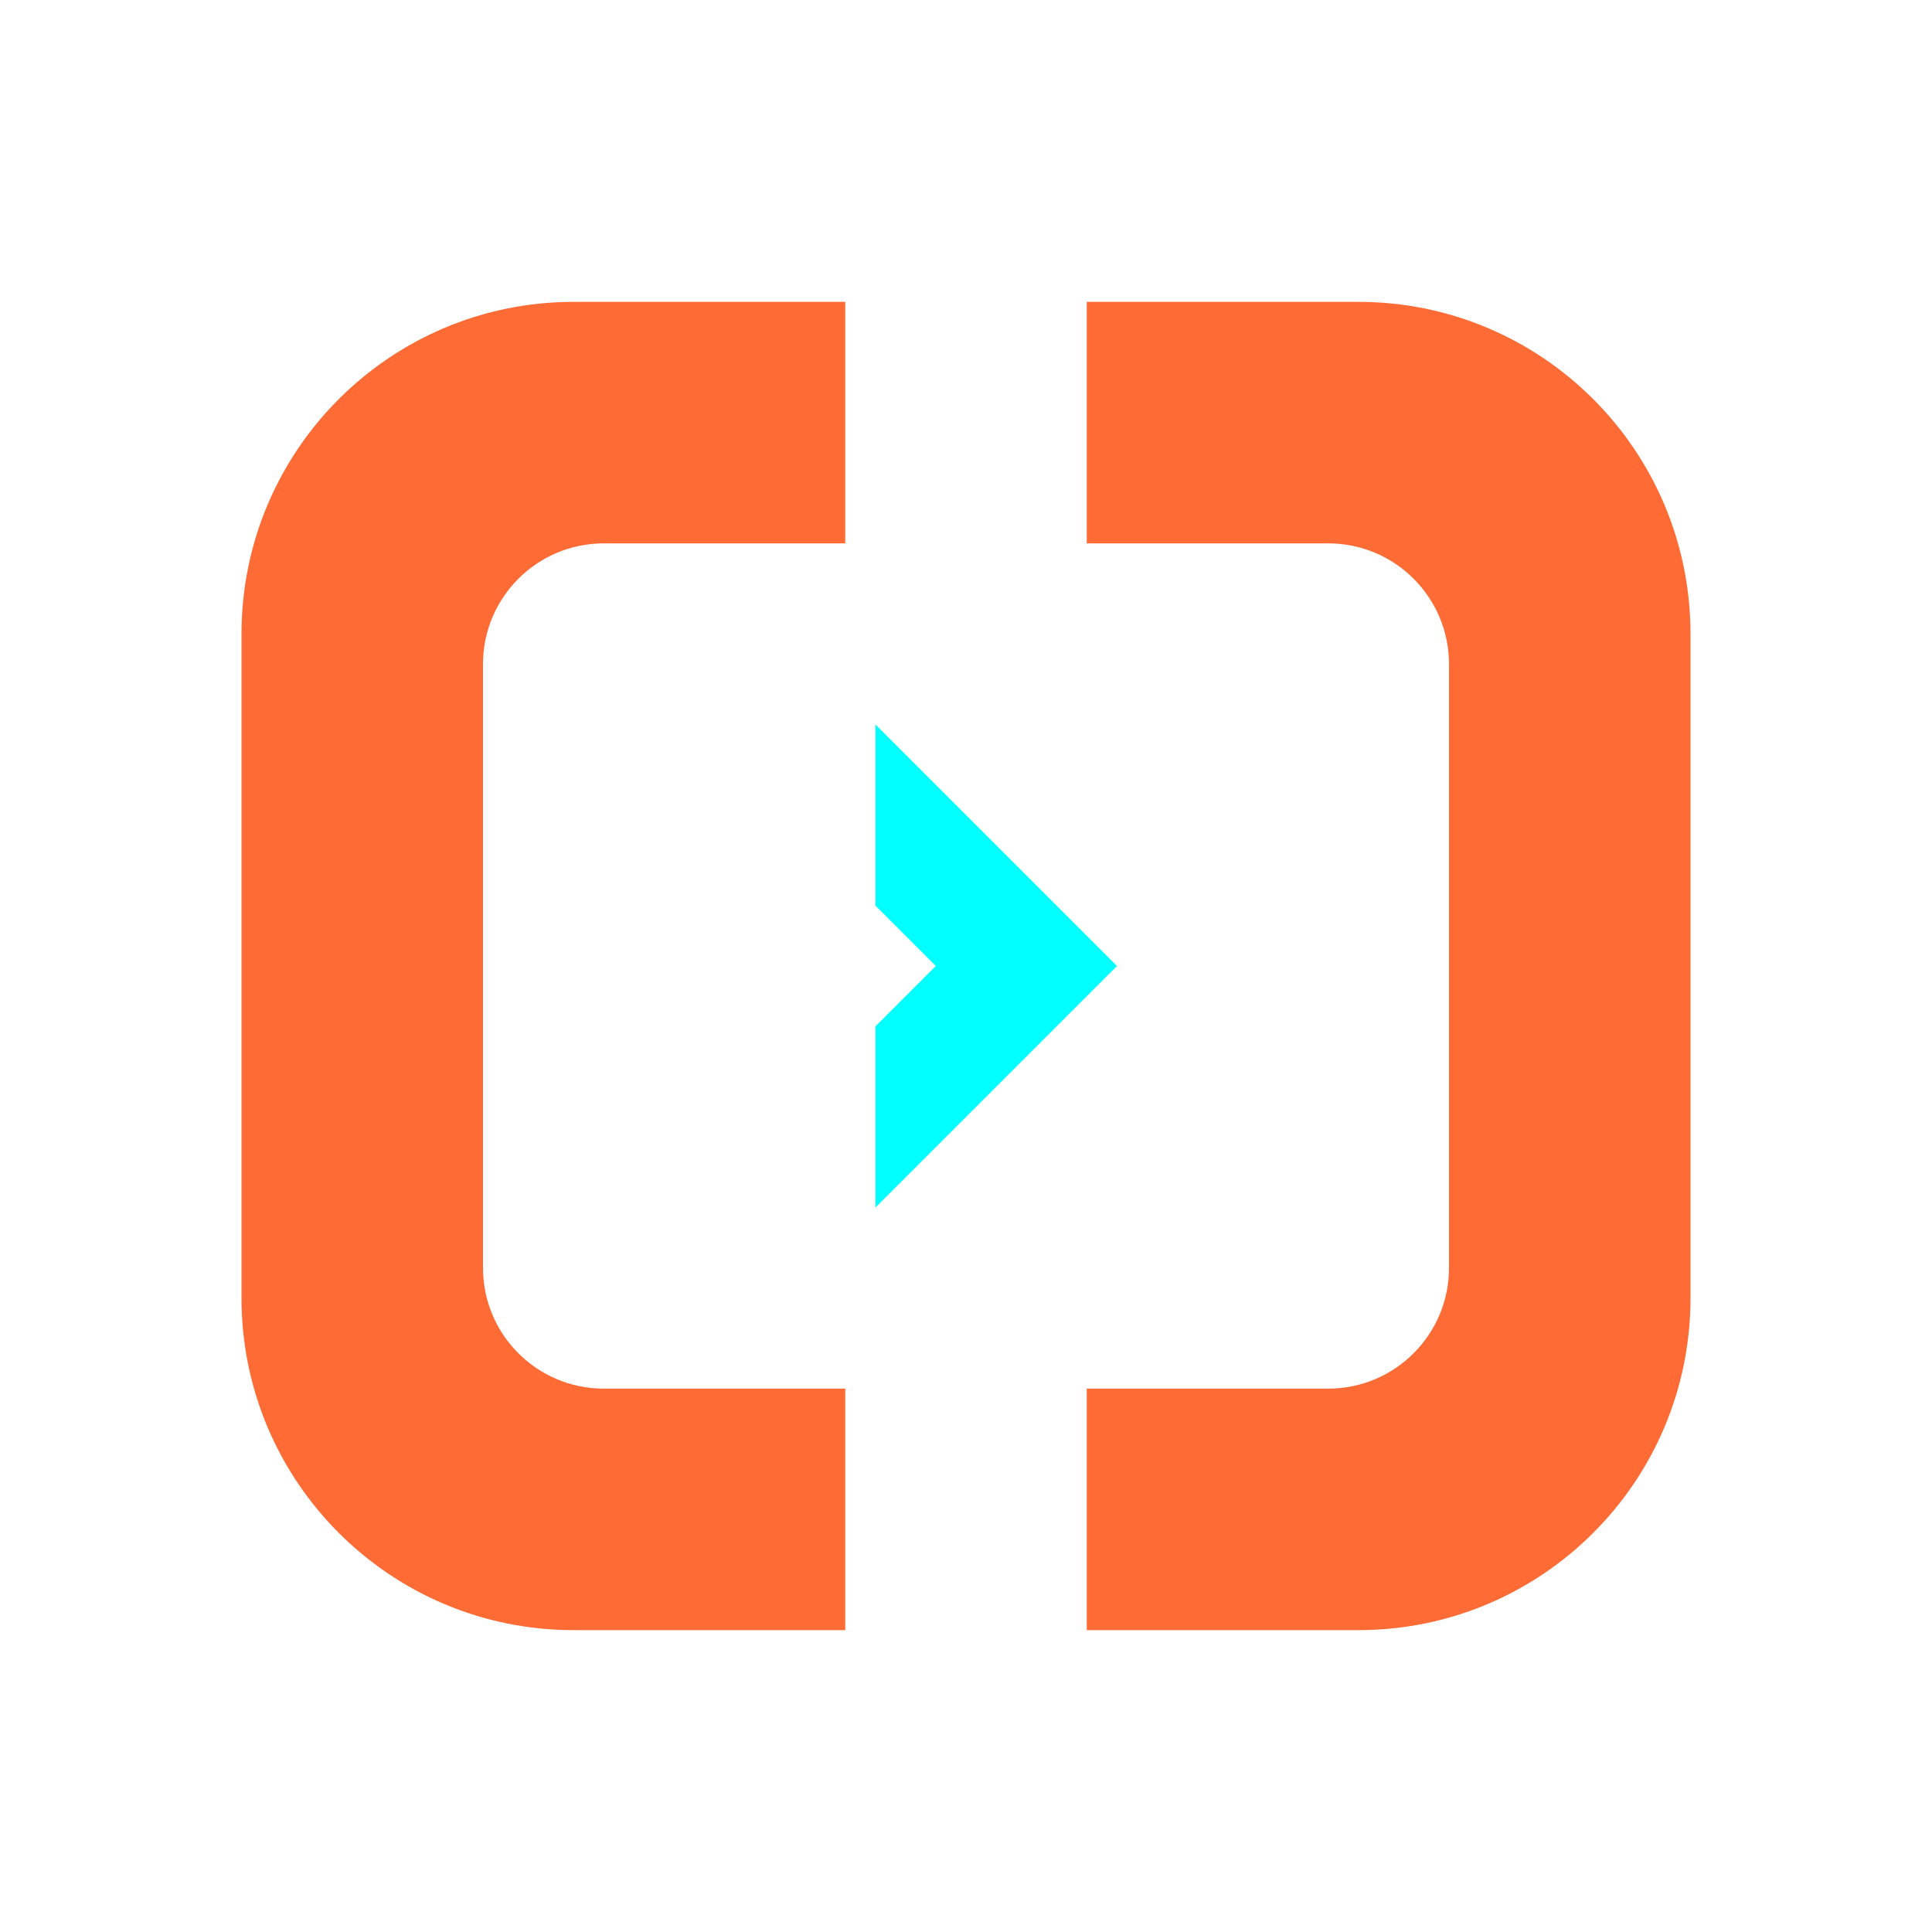
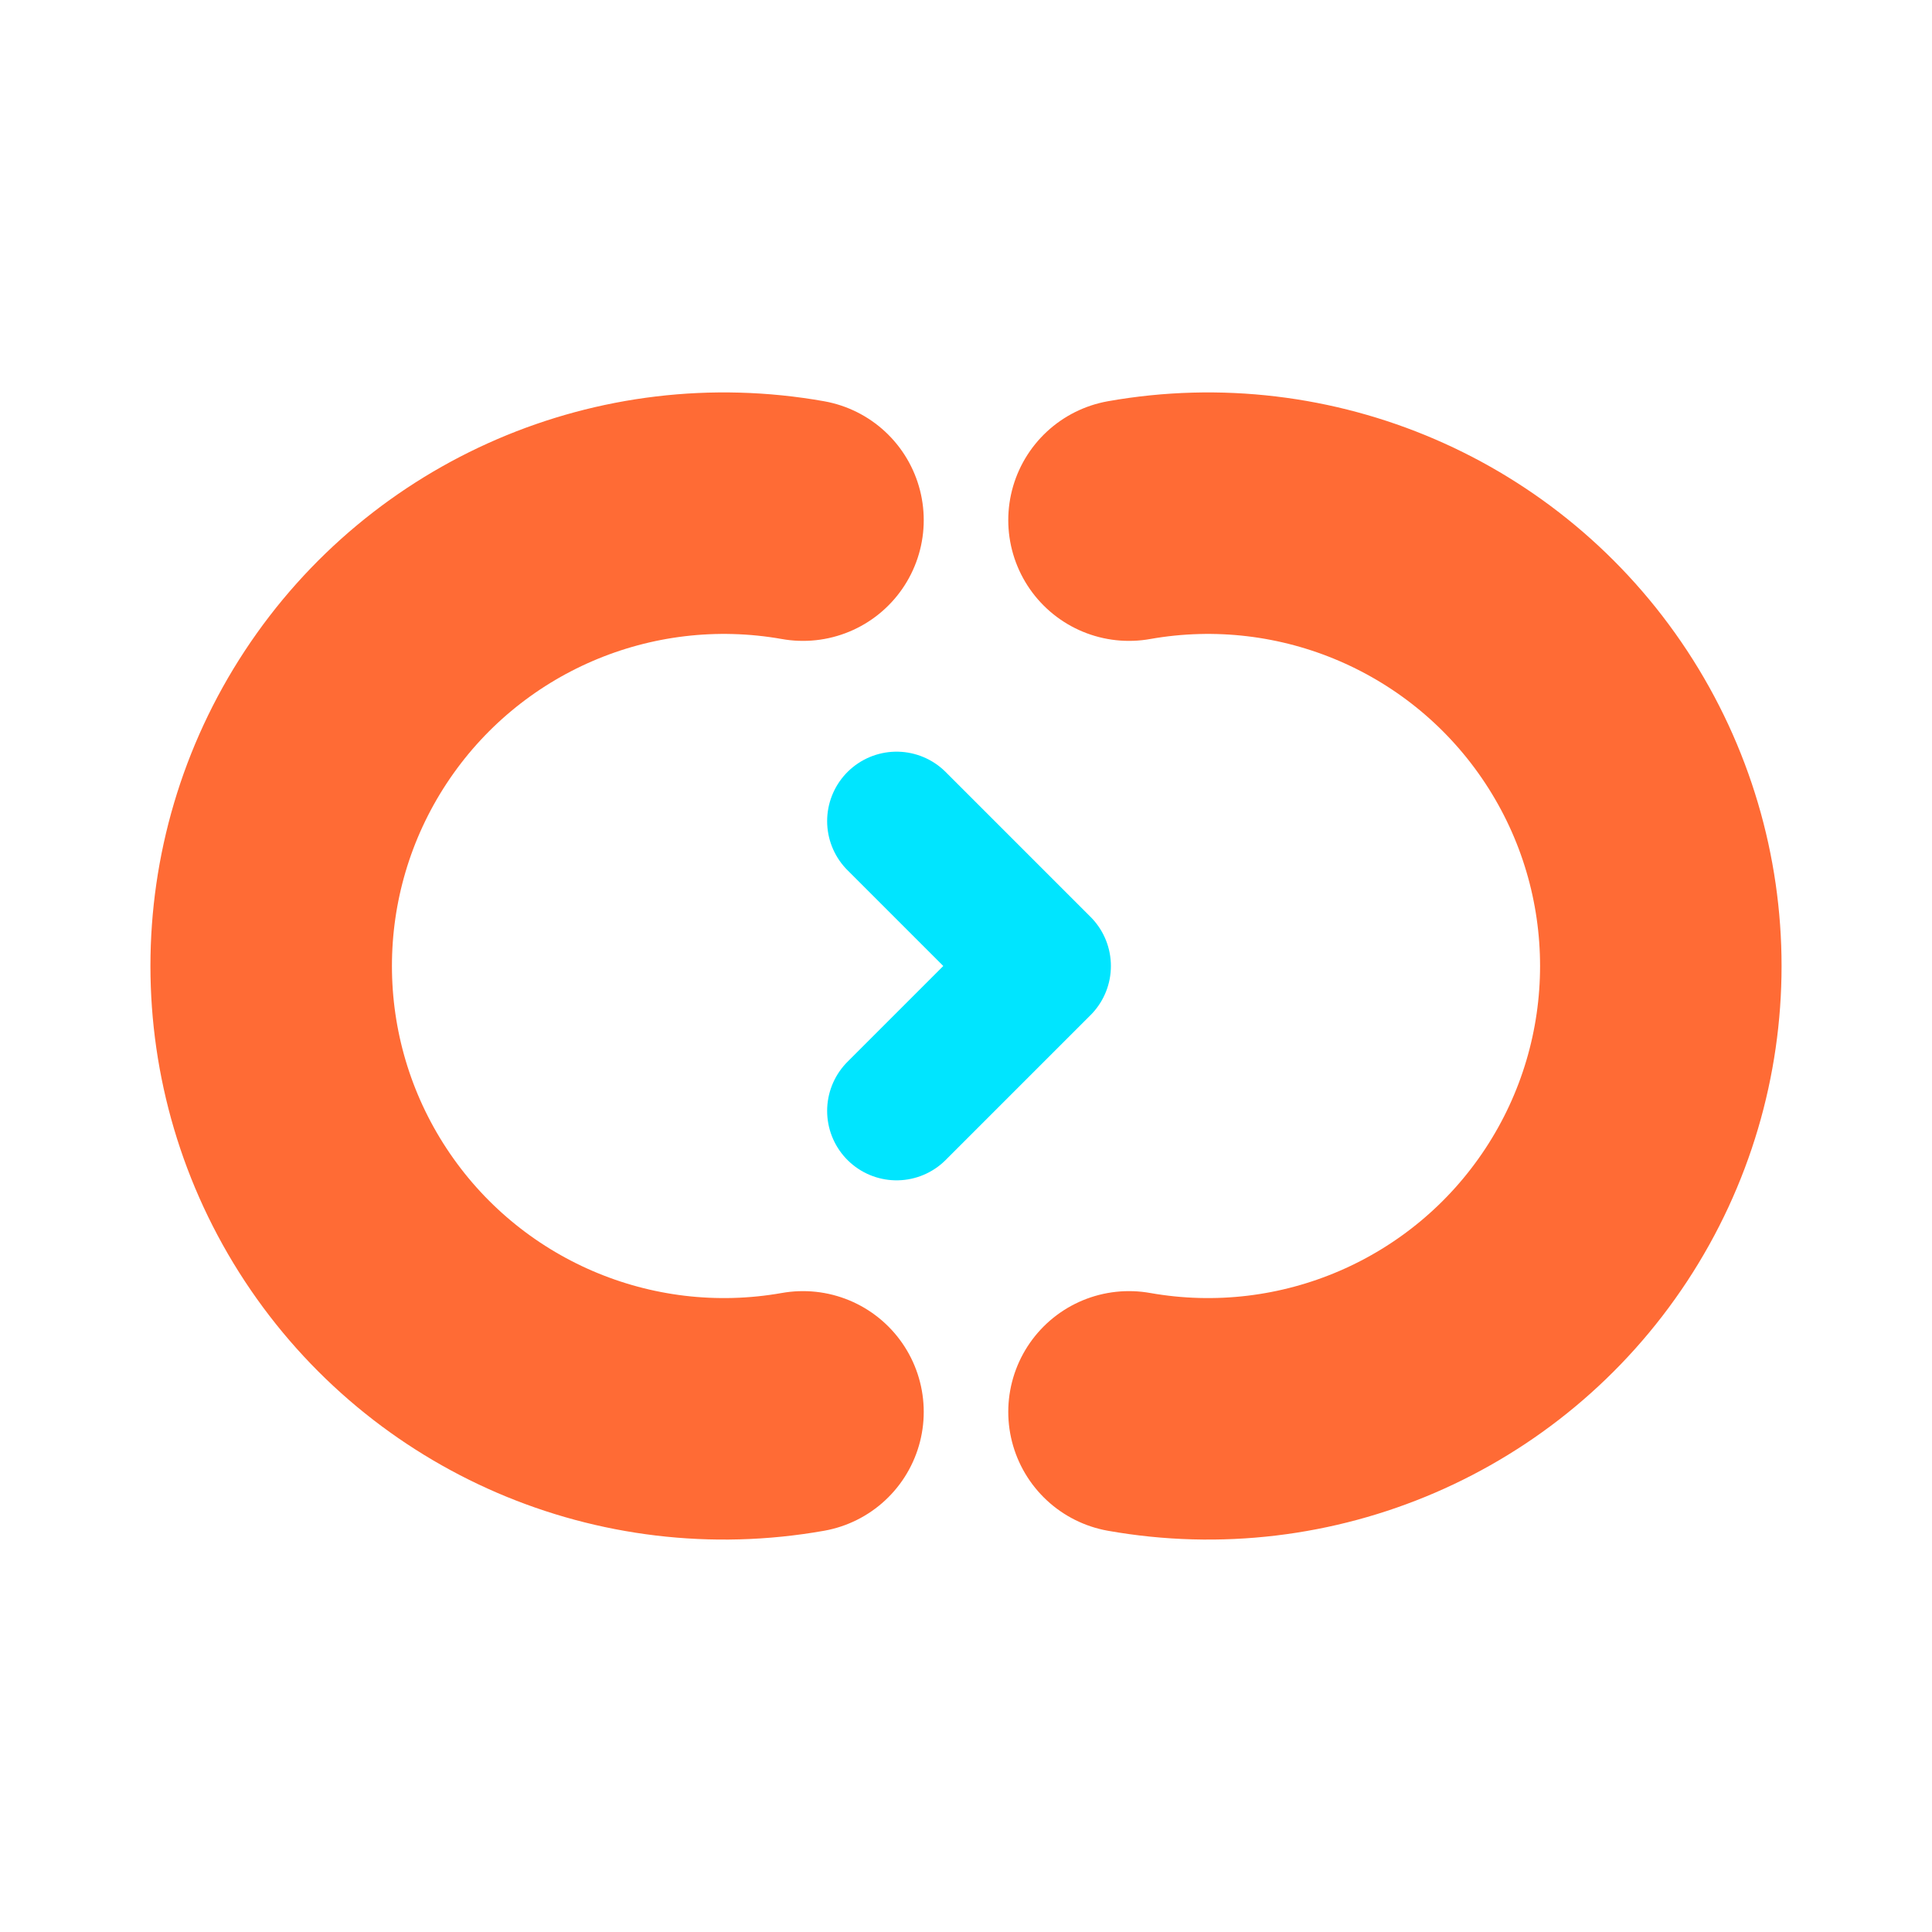
<svg xmlns="http://www.w3.org/2000/svg" viewBox="0 0 64 64" role="img" aria-labelledby="favicon-title">
-   <path fill="#ff6b35" fill-rule="evenodd" d="M28 10H19C12.925 10 8 14.925 8 21v22c0 6.075 4.925 11 11 11h9v-8h-8c-2.209 0-4-1.791-4-4V22c0-2.209 1.791-4 4-4h8zm8 0h9c6.075 0 11 4.925 11 11v22c0 6.075-4.925 11-11 11h-9v-8h8c2.209 0 4-1.791 4-4V22c0-2.209-1.791-4-4-4h-8z" />
-   <path fill="#00ffff" d="M29 24l8 8-8 8v-6l2-2-2-2z" />
+   <g fill="none" stroke-linecap="round">
+     <path stroke="#ff6b35" stroke-width="8" d="M 26.6 17.23 A 15 15 0 1 0 26.6 46.77" />
+     <path stroke="#ff6b35" stroke-width="8" d="M 37.4 17.23 A 15 15 0 1 1 37.4 46.77" />
+     <path stroke="#00e5ff" stroke-width="4.6" stroke-linejoin="round" d="M 29.7 27.2 L 34.5 32 L 29.7 36.8" />
+   </g>
</svg>
